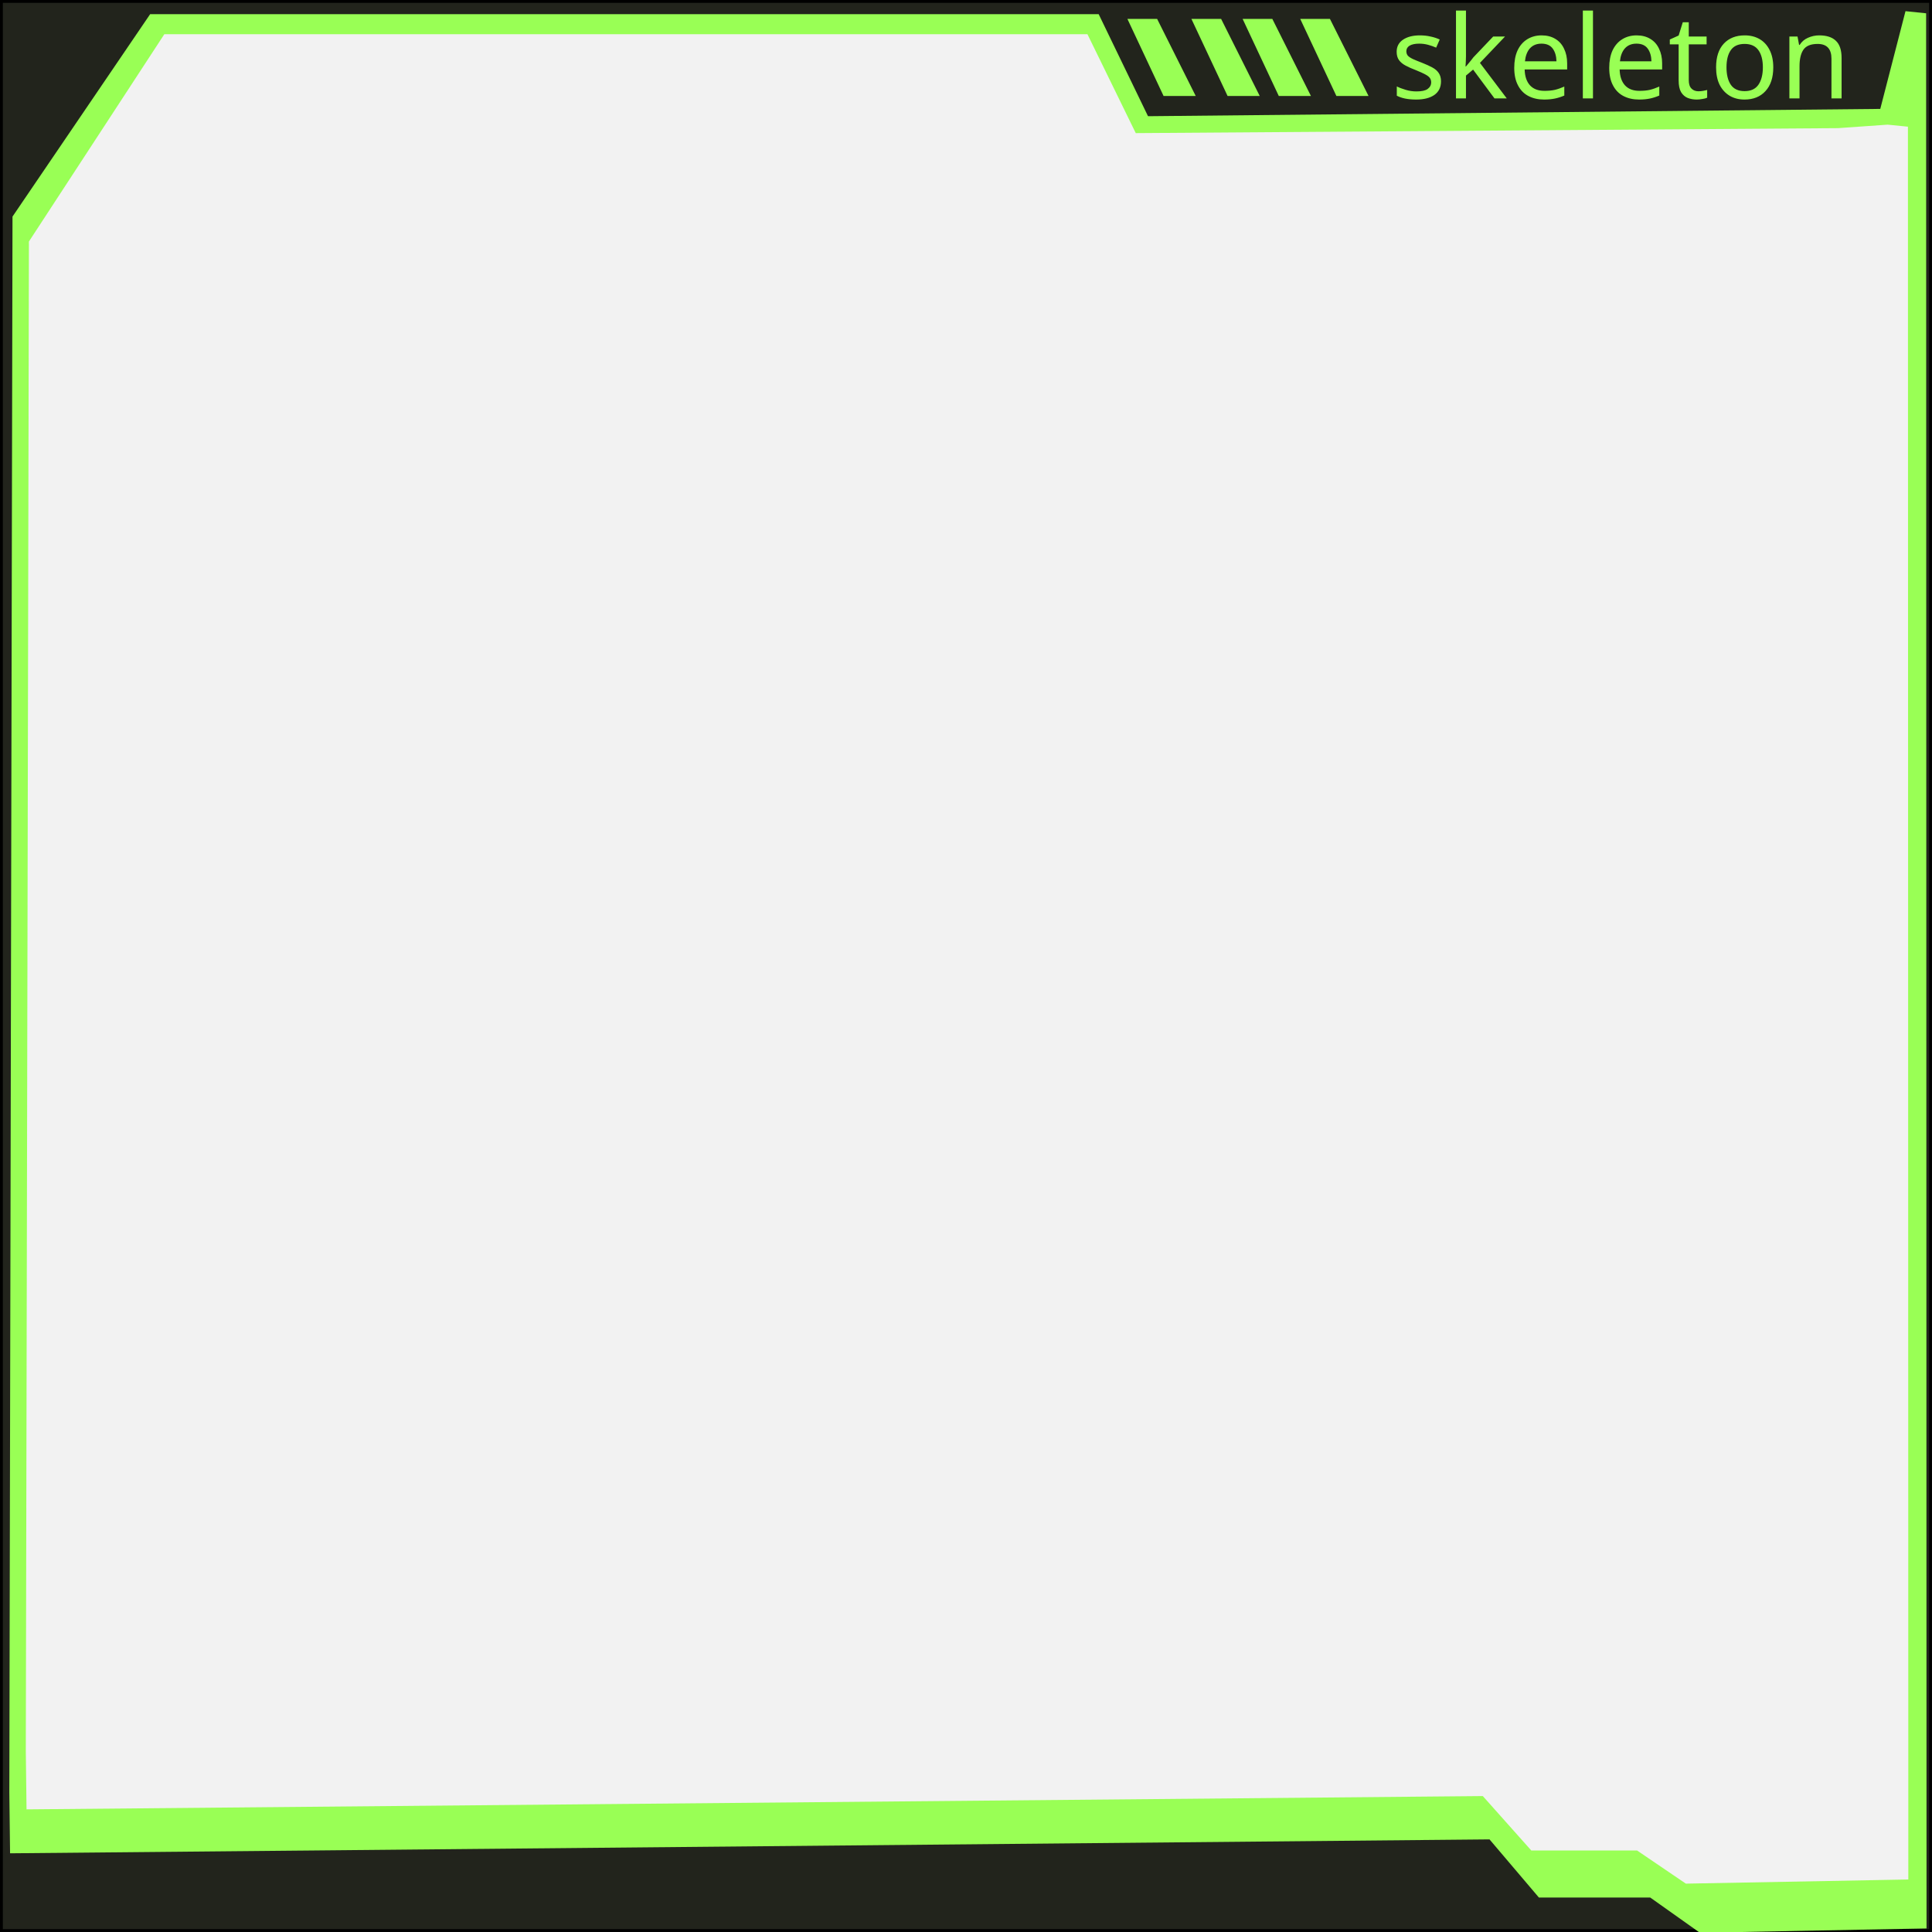
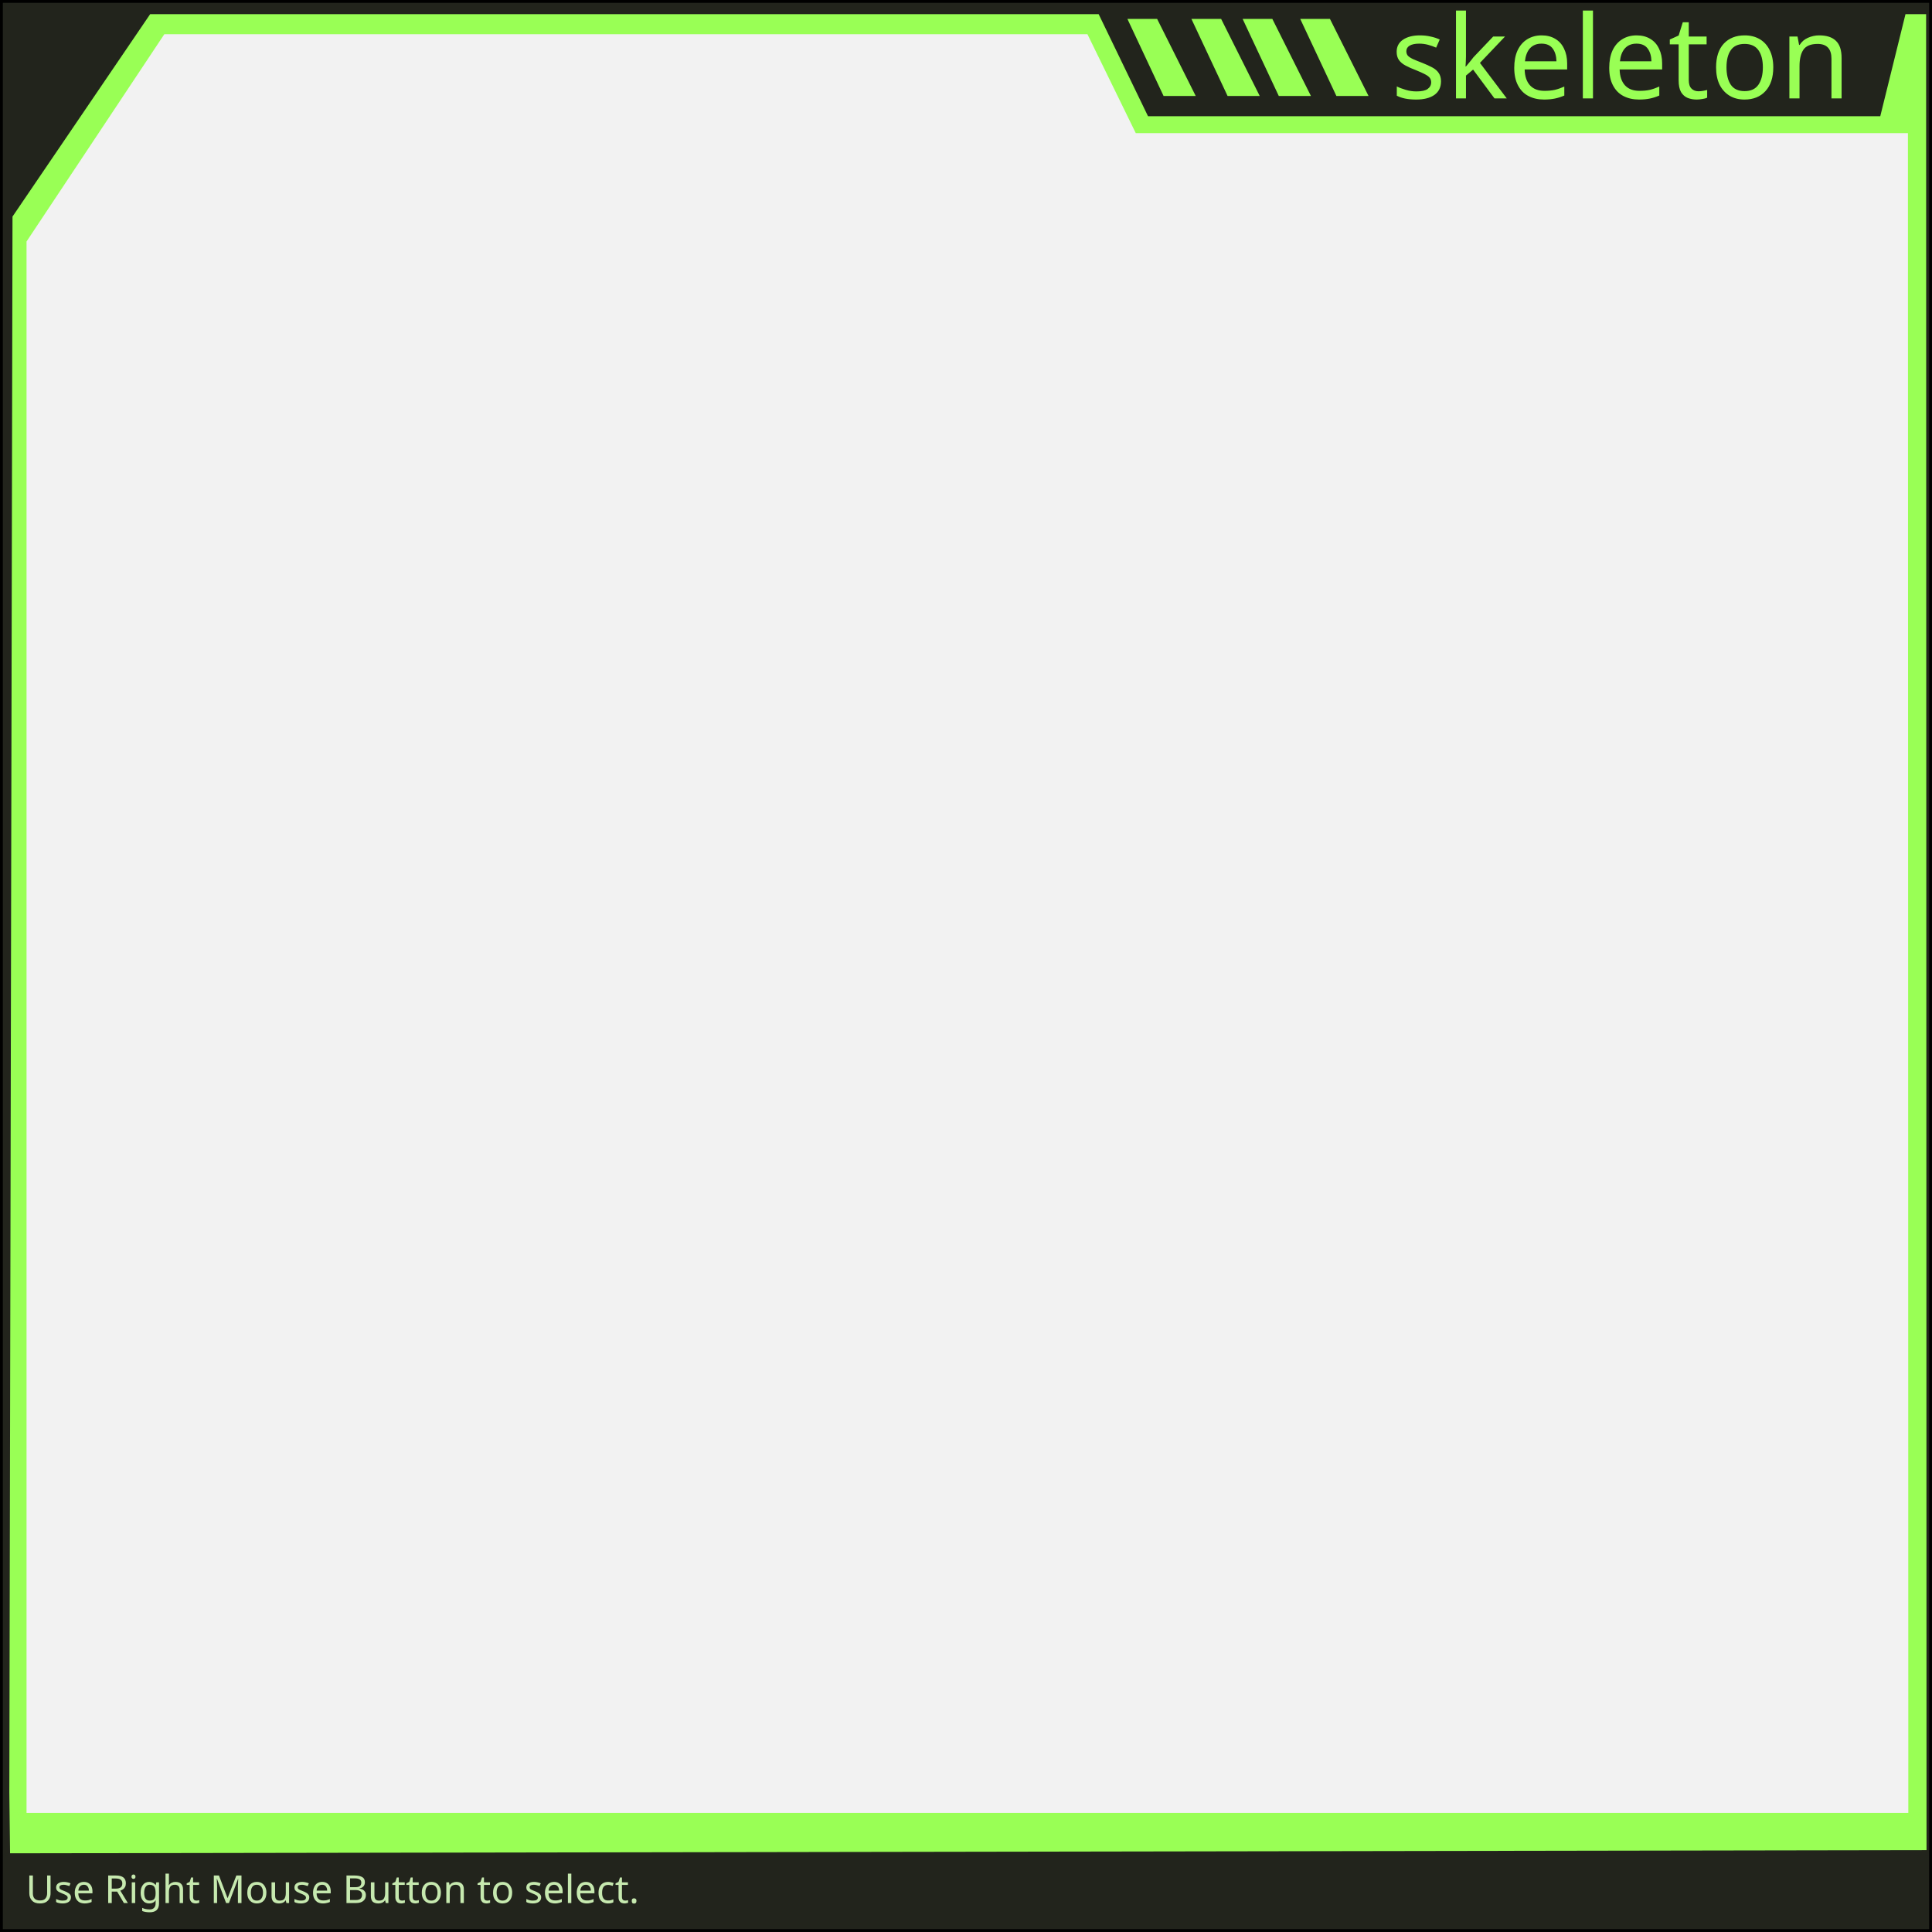
<svg xmlns="http://www.w3.org/2000/svg" width="800" height="800" viewBox="0 0 211.667 211.667" version="1.1" id="svg5" xml:space="preserve">
  <defs id="defs2" />
  <g id="layer1">
+     <path id="path3" style="font-variation-settings:normal;fill:#808080;fill-opacity:1;fill-rule:evenodd;stroke:#808080;stroke-width:0.073;stroke-linecap:butt;stroke-linejoin:miter;stroke-miterlimit:4;stroke-dasharray:none;stroke-dashoffset:0;stroke-opacity:1;stop-color:#000000" d="m 37.339,219.745 c -0.909,0 -1.642,0.731 -1.642,1.64 v 1.312 h -2.338 c -1.646,0 -2.971,1.325 -2.971,2.971 v 8.333 c 0,1.646 1.325,2.97 2.971,2.97 h 15.305 c 1.646,0 2.97,-1.324 2.97,-2.97 v -8.333 c 0,-1.646 -1.324,-2.971 -2.97,-2.971 H 46.326 V 221.385 c 0,-0.909 -0.733,-1.64 -1.642,-1.64 z m 3.673,4.912 a 5.348,5.177 0 0 1 5.347,5.178 5.348,5.177 0 0 1 -5.347,5.176 5.348,5.177 0 0 1 -5.347,-5.176 5.348,5.177 0 0 1 5.347,-5.178 z m 0,1.359 a 3.943,3.818 0 0 0 -3.944,3.818 3.943,3.818 0 0 0 3.944,3.817 3.943,3.818 0 0 0 3.942,-3.817 3.943,3.818 0 0 0 -3.942,-3.818 z" />
    <g id="g4">
      <rect style="font-variation-settings:normal;opacity:1;fill:#22241c;fill-opacity:1;fill-rule:evenodd;stroke:#000000;stroke-width:0.311;stroke-linecap:butt;stroke-linejoin:miter;stroke-miterlimit:4;stroke-dasharray:none;stroke-dashoffset:0;stroke-opacity:1;stop-color:#000000;stop-opacity:1" id="rect6672" width="211.356" height="211.356" x="0.155" y="0.155" />
-       <path style="fill:#99ff55;fill-opacity:1;stroke:none;stroke-width:0.679px;stroke-linecap:butt;stroke-linejoin:miter;stroke-miterlimit:4;stroke-dasharray:none;stroke-dashoffset:0;stroke-opacity:1" d="m 163.189,201.521 5.412,6.371 h 12.198 l 5.442,3.86 24.827,-0.475 -0.045,-209.82 -2.26,-0.233 -2.763,10.707 -80.225,0.8 -5.407,-11.181 H 16.451 L 1.37,23.728 1.022,196.375 l 0.081,6.67 z" id="path2071" />
+       <path style="fill:#99ff55;fill-opacity:1;stroke:none;stroke-width:0.679px;stroke-linecap:butt;stroke-linejoin:miter;stroke-miterlimit:4;stroke-dasharray:none;stroke-dashoffset:0;stroke-opacity:1" d="M 211.068,202.7 211.023,1.551 h -2.26 l -2.763,11.181 H 125.774 L 120.367,1.551 H 16.451 L 1.37,23.728 1.022,196.375 l 0.081,6.67 z" id="path2071" />
      <g id="g1" transform="matrix(-0.9398639,0,0,1.713721,232.9397,-38.35306)">
        <path style="fill:#99ff55;fill-opacity:1;stroke:none;stroke-width:0.373px;stroke-linecap:butt;stroke-linejoin:miter;stroke-miterlimit:4;stroke-dasharray:none;stroke-dashoffset:0;stroke-opacity:1" d="m 88.315,28.516 4.499,-4.926 h 3.464 l -4.215,4.926 z" id="path2106" />
        <path style="fill:#99ff55;fill-opacity:1;stroke:none;stroke-width:0.373px;stroke-linecap:butt;stroke-linejoin:miter;stroke-miterlimit:4;stroke-dasharray:none;stroke-dashoffset:0;stroke-opacity:1" d="m 95.03,28.516 4.499,-4.926 h 3.464 l -4.215,4.926 z" id="path4666" />
        <path style="fill:#99ff55;fill-opacity:1;stroke:none;stroke-width:0.373px;stroke-linecap:butt;stroke-linejoin:miter;stroke-miterlimit:4;stroke-dasharray:none;stroke-dashoffset:0;stroke-opacity:1" d="m 100.999,28.516 4.499,-4.926 h 3.464 l -4.215,4.926 z" id="path4668" />
        <path style="fill:#99ff55;fill-opacity:1;stroke:none;stroke-width:0.373px;stroke-linecap:butt;stroke-linejoin:miter;stroke-miterlimit:4;stroke-dasharray:none;stroke-dashoffset:0;stroke-opacity:1" d="m 108.46,28.516 4.499,-4.926 h 3.464 l -4.215,4.926 z" id="path4670" />
      </g>
      <text xml:space="preserve" style="font-style:normal;font-variant:normal;font-weight:normal;font-stretch:normal;font-size:12.657px;line-height:1.25;font-family:'Players College';-inkscape-font-specification:'Players College';letter-spacing:0px;word-spacing:0px;fill:#99ff55;fill-opacity:1;stroke:none;stroke-width:0.316" x="152.375" y="10.78" id="text11908">
        <tspan id="tspan11906" style="font-style:normal;font-variant:normal;font-weight:normal;font-stretch:normal;font-family:'Players College';-inkscape-font-specification:'Players College';fill:#99ff55;stroke-width:0.316" x="152.375" y="10.78">skeleton</tspan>
      </text>
-       <path style="fill:#f2f2f2;fill-opacity:1;stroke:none;stroke-width:0.658px;stroke-linecap:butt;stroke-linejoin:miter;stroke-miterlimit:4;stroke-dasharray:none;stroke-dashoffset:0;stroke-opacity:1" d="m 162.454,196.775 5.314,5.963 h 11.588 l 5.343,3.63 24.374,-0.454 -0.044,-192.035 -2.219,-0.222 -5.438,0.382 -76.94,0.545 -5.295,-10.838 H 18.005 L 3.169,26.46 2.827,191.856 2.907,198.231 Z" id="path1" />
+       <path style="fill:#f2f2f2;fill-opacity:1;stroke:none;stroke-width:0.658px;stroke-linecap:butt;stroke-linejoin:miter;stroke-miterlimit:4;stroke-dasharray:none;stroke-dashoffset:0;stroke-opacity:1" d="m 209.073,198.622 -0.044,-184.038 h -2.219 -5.438 -76.94 L 119.136,3.746 H 18.005 L 2.907,26.46 v 165.396 6.766 z" id="path1" />
+       <text xml:space="preserve" style="font-style:normal;font-weight:normal;font-size:4.233px;line-height:1.25;font-family:sans-serif;letter-spacing:0px;word-spacing:0px;fill:#c6e9af;fill-opacity:1;stroke:none;stroke-width:0.063" x="2.835" y="208.489" id="text1">
+         <tspan id="tspan1" style="font-size:4.233px;fill:#c6e9af;stroke-width:0.063" x="2.835" y="208.489">Use Right Mouse Button to select.</tspan>
+       </text>
    </g>
-     <g id="g3" transform="translate(-206.5875,125.7667)">
+     <g id="g3" transform="translate(-207.3421,125.7667)">
      <rect style="font-variation-settings:normal;opacity:1;fill:#808080;fill-opacity:1;fill-rule:evenodd;stroke:#000000;stroke-width:0.124;stroke-linecap:butt;stroke-linejoin:miter;stroke-miterlimit:4;stroke-dasharray:none;stroke-dashoffset:0;stroke-opacity:1;stop-color:#000000;stop-opacity:1" id="rect3" width="22.579" height="7.661" x="237.064" y="113.567" ry="2.13" />
      <text xml:space="preserve" style="font-style:normal;font-variant:normal;font-weight:normal;font-stretch:normal;font-size:6.799px;line-height:1.25;font-family:'Players College';-inkscape-font-specification:'Players College';letter-spacing:0px;word-spacing:0px;fill:#454837;fill-opacity:1;stroke:none;stroke-width:0.17" x="239.895" y="119.736" id="text3">
        <tspan id="tspan3" style="font-style:normal;font-variant:normal;font-weight:normal;font-stretch:normal;font-family:'Players College';-inkscape-font-specification:'Players College';fill:#454837;stroke-width:0.17" x="239.895" y="119.736">RESET</tspan>
      </text>
    </g>
-     <path id="path3" style="font-variation-settings:normal;fill:#000000;fill-opacity:1;fill-rule:evenodd;stroke:#000000;stroke-width:0.073;stroke-linecap:butt;stroke-linejoin:miter;stroke-miterlimit:4;stroke-dasharray:none;stroke-dashoffset:0;stroke-opacity:1;stop-color:#000000" d="m 38.02,219.835 c -0.909,0 -1.642,0.731 -1.642,1.64 v 1.312 h -2.338 c -1.646,0 -2.971,1.325 -2.971,2.971 v 8.333 c 0,1.646 1.325,2.97 2.971,2.97 h 15.305 c 1.646,0 2.97,-1.324 2.97,-2.97 v -8.333 c 0,-1.646 -1.324,-2.971 -2.97,-2.971 h -2.338 v -1.312 c 0,-0.909 -0.733,-1.64 -1.642,-1.64 z m 3.673,4.912 a 5.348,5.177 0 0 1 5.347,5.178 5.348,5.177 0 0 1 -5.347,5.176 5.348,5.177 0 0 1 -5.347,-5.176 5.348,5.177 0 0 1 5.347,-5.178 z m 0,1.359 a 3.943,3.818 0 0 0 -3.944,3.818 3.943,3.818 0 0 0 3.944,3.817 3.943,3.818 0 0 0 3.942,-3.817 3.943,3.818 0 0 0 -3.942,-3.818 z" />
    <g id="g2-6" transform="translate(-236.0536,125.5869)">
      <rect style="font-variation-settings:normal;opacity:1;fill:#165016;fill-opacity:1;fill-rule:evenodd;stroke:#000000;stroke-width:0.124;stroke-linecap:butt;stroke-linejoin:miter;stroke-miterlimit:4;stroke-dasharray:none;stroke-dashoffset:0;stroke-opacity:1;stop-color:#000000;stop-opacity:1" id="rect1-7" width="22.579" height="7.661" x="237.064" y="113.567" ry="2.13" />
      <text xml:space="preserve" style="font-style:normal;font-variant:normal;font-weight:normal;font-stretch:normal;font-size:6.799px;line-height:1.25;font-family:'Players College';-inkscape-font-specification:'Players College';letter-spacing:0px;word-spacing:0px;fill:#99ff55;fill-opacity:1;stroke:none;stroke-width:0.17" x="239.895" y="119.736" id="text11908-6-5">
        <tspan id="tspan11906-7-3" style="font-style:normal;font-variant:normal;font-weight:normal;font-stretch:normal;font-family:'Players College';-inkscape-font-specification:'Players College';fill:#99ff55;stroke-width:0.17" x="239.895" y="119.736">RESET</tspan>
      </text>
    </g>
-     <path id="rect2-5" style="font-variation-settings:normal;vector-effect:none;fill:#000080;fill-opacity:1;fill-rule:evenodd;stroke:#000000;stroke-width:0.073;stroke-linecap:butt;stroke-linejoin:miter;stroke-miterlimit:4;stroke-dasharray:none;stroke-dashoffset:0;stroke-opacity:1;-inkscape-stroke:none;stop-color:#000000" d="m 8.553,219.655 c -0.909,0 -1.642,0.731 -1.642,1.64 v 1.312 h -2.338 c -1.646,0 -2.971,1.325 -2.971,2.971 v 8.333 c 0,1.646 1.325,2.97 2.971,2.97 H 19.879 c 1.646,0 2.97,-1.324 2.97,-2.97 v -8.333 c 0,-1.646 -1.324,-2.971 -2.97,-2.971 h -2.338 v -1.312 c 0,-0.909 -0.733,-1.64 -1.642,-1.64 z m 3.673,4.912 a 5.348,5.177 0 0 1 5.347,5.178 5.348,5.177 0 0 1 -5.347,5.176 5.348,5.177 0 0 1 -5.347,-5.176 5.348,5.177 0 0 1 5.347,-5.178 z m 0,1.359 a 3.943,3.818 0 0 0 -3.944,3.818 3.943,3.818 0 0 0 3.944,3.817 3.943,3.818 0 0 0 3.942,-3.817 3.943,3.818 0 0 0 -3.942,-3.818 z" />
+     <path id="rect2-5" style="font-variation-settings:normal;fill:#99ff55;fill-opacity:1;fill-rule:evenodd;stroke:#000000;stroke-width:0.073;stroke-linecap:butt;stroke-linejoin:miter;stroke-miterlimit:4;stroke-dasharray:none;stroke-dashoffset:0;stroke-opacity:1;stop-color:#000000" d="m 8.627,219.745 c -0.909,0 -1.642,0.731 -1.642,1.64 v 1.312 h -2.338 c -1.646,0 -2.971,1.325 -2.971,2.971 v 8.333 c 0,1.646 1.325,2.97 2.971,2.97 H 19.952 c 1.646,0 2.97,-1.324 2.97,-2.97 v -8.333 c 0,-1.646 -1.324,-2.971 -2.97,-2.971 h -2.338 v -1.312 c 0,-0.909 -0.733,-1.64 -1.642,-1.64 z m 3.673,4.912 a 5.348,5.177 0 0 1 5.347,5.178 5.348,5.177 0 0 1 -5.347,5.176 5.348,5.177 0 0 1 -5.347,-5.176 5.348,5.177 0 0 1 5.347,-5.178 z m 0,1.359 a 3.943,3.818 0 0 0 -3.944,3.818 3.943,3.818 0 0 0 3.944,3.817 3.943,3.818 0 0 0 3.942,-3.817 3.943,3.818 0 0 0 -3.942,-3.818 z" />
+     <g id="g6" transform="matrix(0.3187101,0,0,0.2911243,26.99427,148.5461)" style="fill:#808080;fill-opacity:1;stroke:#808080;stroke-opacity:1">
+       <path id="rect5" style="font-variation-settings:normal;opacity:1;fill:#808080;fill-opacity:1;fill-rule:evenodd;stroke:#808080;stroke-width:0.265;stroke-linecap:butt;stroke-linejoin:miter;stroke-miterlimit:4;stroke-dasharray:none;stroke-dashoffset:0;stroke-opacity:1;stop-color:#000000;stop-opacity:1" d="m 123.31,248.563 c -2.506,0 -4.524,2.018 -4.524,4.524 v 21.419 l -5.471,-4.952 c -0.663,-0.601 -1.493,-0.896 -2.319,-0.894 -0.936,0.002 -1.868,0.384 -2.549,1.136 l -1.47,1.624 c -1.281,1.415 -1.173,3.586 0.242,4.867 l 12.693,11.489 0.747,0.825 c 0.705,0.779 1.68,1.161 2.65,1.134 0.97,0.027 1.944,-0.355 2.649,-1.134 l 0.746,-0.824 12.694,-11.49 c 1.415,-1.281 1.523,-3.452 0.242,-4.867 l -1.47,-1.624 c -1.281,-1.415 -3.452,-1.523 -4.867,-0.242 l -5.471,4.952 v -21.419 c 0,-2.506 -2.018,-4.524 -4.524,-4.524 z" />
+       <rect style="font-variation-settings:normal;fill:#808080;fill-opacity:1;fill-rule:evenodd;stroke:#808080;stroke-width:0.298;stroke-linecap:butt;stroke-linejoin:miter;stroke-miterlimit:4;stroke-dasharray:none;stroke-dashoffset:0;stroke-opacity:1;stop-color:#000000" id="rect5-6" width="9.015" height="42.846" x="-299.72" y="101.887" ry="5.767" transform="rotate(-90)" />
+     </g>
+     <g id="g6-1" transform="matrix(0.3187101,0,0,0.2911243,46.7648,148.5461)" style="fill:#99ff55;fill-opacity:1;stroke:#99ff55;stroke-opacity:1">
+       <path id="rect5-2" style="font-variation-settings:normal;opacity:1;fill:#99ff55;fill-opacity:1;fill-rule:evenodd;stroke:#99ff55;stroke-width:0.265;stroke-linecap:butt;stroke-linejoin:miter;stroke-miterlimit:4;stroke-dasharray:none;stroke-dashoffset:0;stroke-opacity:1;stop-color:#000000;stop-opacity:1" d="m 123.31,248.563 c -2.506,0 -4.524,2.018 -4.524,4.524 v 21.419 l -5.471,-4.952 c -0.663,-0.601 -1.493,-0.896 -2.319,-0.894 -0.936,0.002 -1.868,0.384 -2.549,1.136 l -1.47,1.624 c -1.281,1.415 -1.173,3.586 0.242,4.867 l 12.693,11.489 0.747,0.825 c 0.705,0.779 1.68,1.161 2.65,1.134 0.97,0.027 1.944,-0.355 2.649,-1.134 l 0.746,-0.824 12.694,-11.49 c 1.415,-1.281 1.523,-3.452 0.242,-4.867 l -1.47,-1.624 c -1.281,-1.415 -3.452,-1.523 -4.867,-0.242 l -5.471,4.952 v -21.419 c 0,-2.506 -2.018,-4.524 -4.524,-4.524 z" />
+       <rect style="font-variation-settings:normal;fill:#99ff55;fill-opacity:1;fill-rule:evenodd;stroke:#99ff55;stroke-width:0.298;stroke-linecap:butt;stroke-linejoin:miter;stroke-miterlimit:4;stroke-dasharray:none;stroke-dashoffset:0;stroke-opacity:1;stop-color:#000000" id="rect5-6-7" width="9.015" height="42.846" x="-299.72" y="101.887" ry="5.767" transform="rotate(-90)" />
+     </g>
+     <path id="rect2" style="font-variation-settings:normal;vector-effect:none;fill:#1a1a1a;fill-opacity:1;fill-rule:evenodd;stroke:#000000;stroke-width:0.267;stroke-linecap:butt;stroke-linejoin:miter;stroke-miterlimit:4;stroke-dasharray:none;stroke-dashoffset:0;stroke-opacity:1;-inkscape-stroke:none;stop-color:#000000" d="m 221.774,-1.055 c -0.314,0 -0.567,0.254 -0.567,0.568 V 93.361 c 0,0.314 0.253,0.567 0.567,0.567 h 73.338 c 0.314,0 0.567,-0.253 0.567,-0.567 V -0.487 c 0,-0.314 -0.253,-0.568 -0.567,-0.568 z m 3.704,3.202 h 5.287 c 0.254,0 0.458,0.204 0.458,0.458 v 6.025 c 0,0.254 -0.204,0.458 -0.458,0.458 h -5.287 c -0.254,0 -0.458,-0.204 -0.458,-0.458 V 2.606 c 0,-0.254 0.204,-0.458 0.458,-0.458 z m 8.663,0 h 5.288 c 0.254,0 0.458,0.204 0.458,0.458 v 6.025 c 0,0.254 -0.204,0.458 -0.458,0.458 h -5.288 c -0.254,0 -0.458,-0.204 -0.458,-0.458 V 2.606 c 0,-0.254 0.204,-0.458 0.458,-0.458 z m 8.664,0 h 5.287 c 0.254,0 0.458,0.204 0.458,0.458 v 6.025 c 0,0.254 -0.204,0.458 -0.458,0.458 h -5.287 c -0.254,0 -0.458,-0.204 -0.458,-0.458 V 2.606 c 0,-0.254 0.204,-0.458 0.458,-0.458 z m 8.663,0 h 5.288 c 0.254,0 0.458,0.204 0.458,0.458 v 6.025 c 0,0.254 -0.204,0.458 -0.458,0.458 h -5.288 c -0.254,0 -0.458,-0.204 -0.458,-0.458 V 2.606 c 0,-0.254 0.204,-0.458 0.458,-0.458 z m 8.664,0 h 5.287 c 0.254,0 0.458,0.204 0.458,0.458 v 6.025 c 0,0.254 -0.204,0.458 -0.458,0.458 h -5.287 c -0.254,0 -0.458,-0.204 -0.458,-0.458 V 2.606 c 0,-0.254 0.204,-0.458 0.458,-0.458 z m 8.663,0 h 5.287 c 0.254,0 0.458,0.204 0.458,0.458 v 6.025 c 0,0.254 -0.204,0.458 -0.458,0.458 h -5.287 c -0.254,0 -0.458,-0.204 -0.458,-0.458 V 2.606 c 0,-0.254 0.204,-0.458 0.458,-0.458 z m 8.664,0 h 5.287 c 0.254,0 0.458,0.204 0.458,0.458 v 6.025 c 0,0.254 -0.204,0.458 -0.458,0.458 h -5.287 c -0.254,0 -0.458,-0.204 -0.458,-0.458 V 2.606 c 0,-0.254 0.204,-0.458 0.458,-0.458 z m 8.663,0 h 5.287 c 0.254,0 0.458,0.204 0.458,0.458 v 6.025 c 0,0.254 -0.204,0.458 -0.458,0.458 h -5.287 c -0.254,0 -0.458,-0.204 -0.458,-0.458 V 2.606 c 0,-0.254 0.204,-0.458 0.458,-0.458 z m -60.497,11.214 h 65.637 c 0.467,0 0.843,0.376 0.843,0.843 v 65.637 c 0,0.467 -0.376,0.843 -0.843,0.843 h -65.637 c -0.467,0 -0.843,-0.376 -0.843,-0.843 V 14.204 c 0,-0.467 0.376,-0.843 0.843,-0.843 z m -0.146,70.404 h 5.287 c 0.254,0 0.458,0.204 0.458,0.458 v 6.024 c 0,0.254 -0.204,0.458 -0.458,0.458 h -5.287 c -0.254,0 -0.458,-0.204 -0.458,-0.458 v -6.024 c 0,-0.254 0.204,-0.458 0.458,-0.458 z m 8.663,0 h 5.288 c 0.254,0 0.458,0.204 0.458,0.458 v 6.024 c 0,0.254 -0.204,0.458 -0.458,0.458 h -5.288 c -0.254,0 -0.458,-0.204 -0.458,-0.458 v -6.024 c 0,-0.254 0.204,-0.458 0.458,-0.458 z m 8.664,0 h 5.287 c 0.254,0 0.458,0.204 0.458,0.458 v 6.024 c 0,0.254 -0.204,0.458 -0.458,0.458 h -5.287 c -0.254,0 -0.458,-0.204 -0.458,-0.458 v -6.024 c 0,-0.254 0.204,-0.458 0.458,-0.458 z m 8.663,0 h 5.288 c 0.254,0 0.458,0.204 0.458,0.458 v 6.024 c 0,0.254 -0.204,0.458 -0.458,0.458 h -5.288 c -0.254,0 -0.458,-0.204 -0.458,-0.458 v -6.024 c 0,-0.254 0.204,-0.458 0.458,-0.458 z m 8.664,0 h 5.287 c 0.254,0 0.458,0.204 0.458,0.458 v 6.024 c 0,0.254 -0.204,0.458 -0.458,0.458 h -5.287 c -0.254,0 -0.458,-0.204 -0.458,-0.458 v -6.024 c 0,-0.254 0.204,-0.458 0.458,-0.458 z m 8.663,0 h 5.287 c 0.254,0 0.458,0.204 0.458,0.458 v 6.024 c 0,0.254 -0.204,0.458 -0.458,0.458 h -5.287 c -0.254,0 -0.458,-0.204 -0.458,-0.458 v -6.024 c 0,-0.254 0.204,-0.458 0.458,-0.458 z m 8.664,0 h 5.287 c 0.254,0 0.458,0.204 0.458,0.458 v 6.024 c 0,0.254 -0.204,0.458 -0.458,0.458 h -5.287 c -0.254,0 -0.458,-0.204 -0.458,-0.458 v -6.024 c 0,-0.254 0.204,-0.458 0.458,-0.458 z m 8.663,0 h 5.287 c 0.254,0 0.458,0.204 0.458,0.458 v 6.024 c 0,0.254 -0.204,0.458 -0.458,0.458 h -5.287 c -0.254,0 -0.458,-0.204 -0.458,-0.458 v -6.024 c 0,-0.254 0.204,-0.458 0.458,-0.458 z" />
  </g>
</svg>
